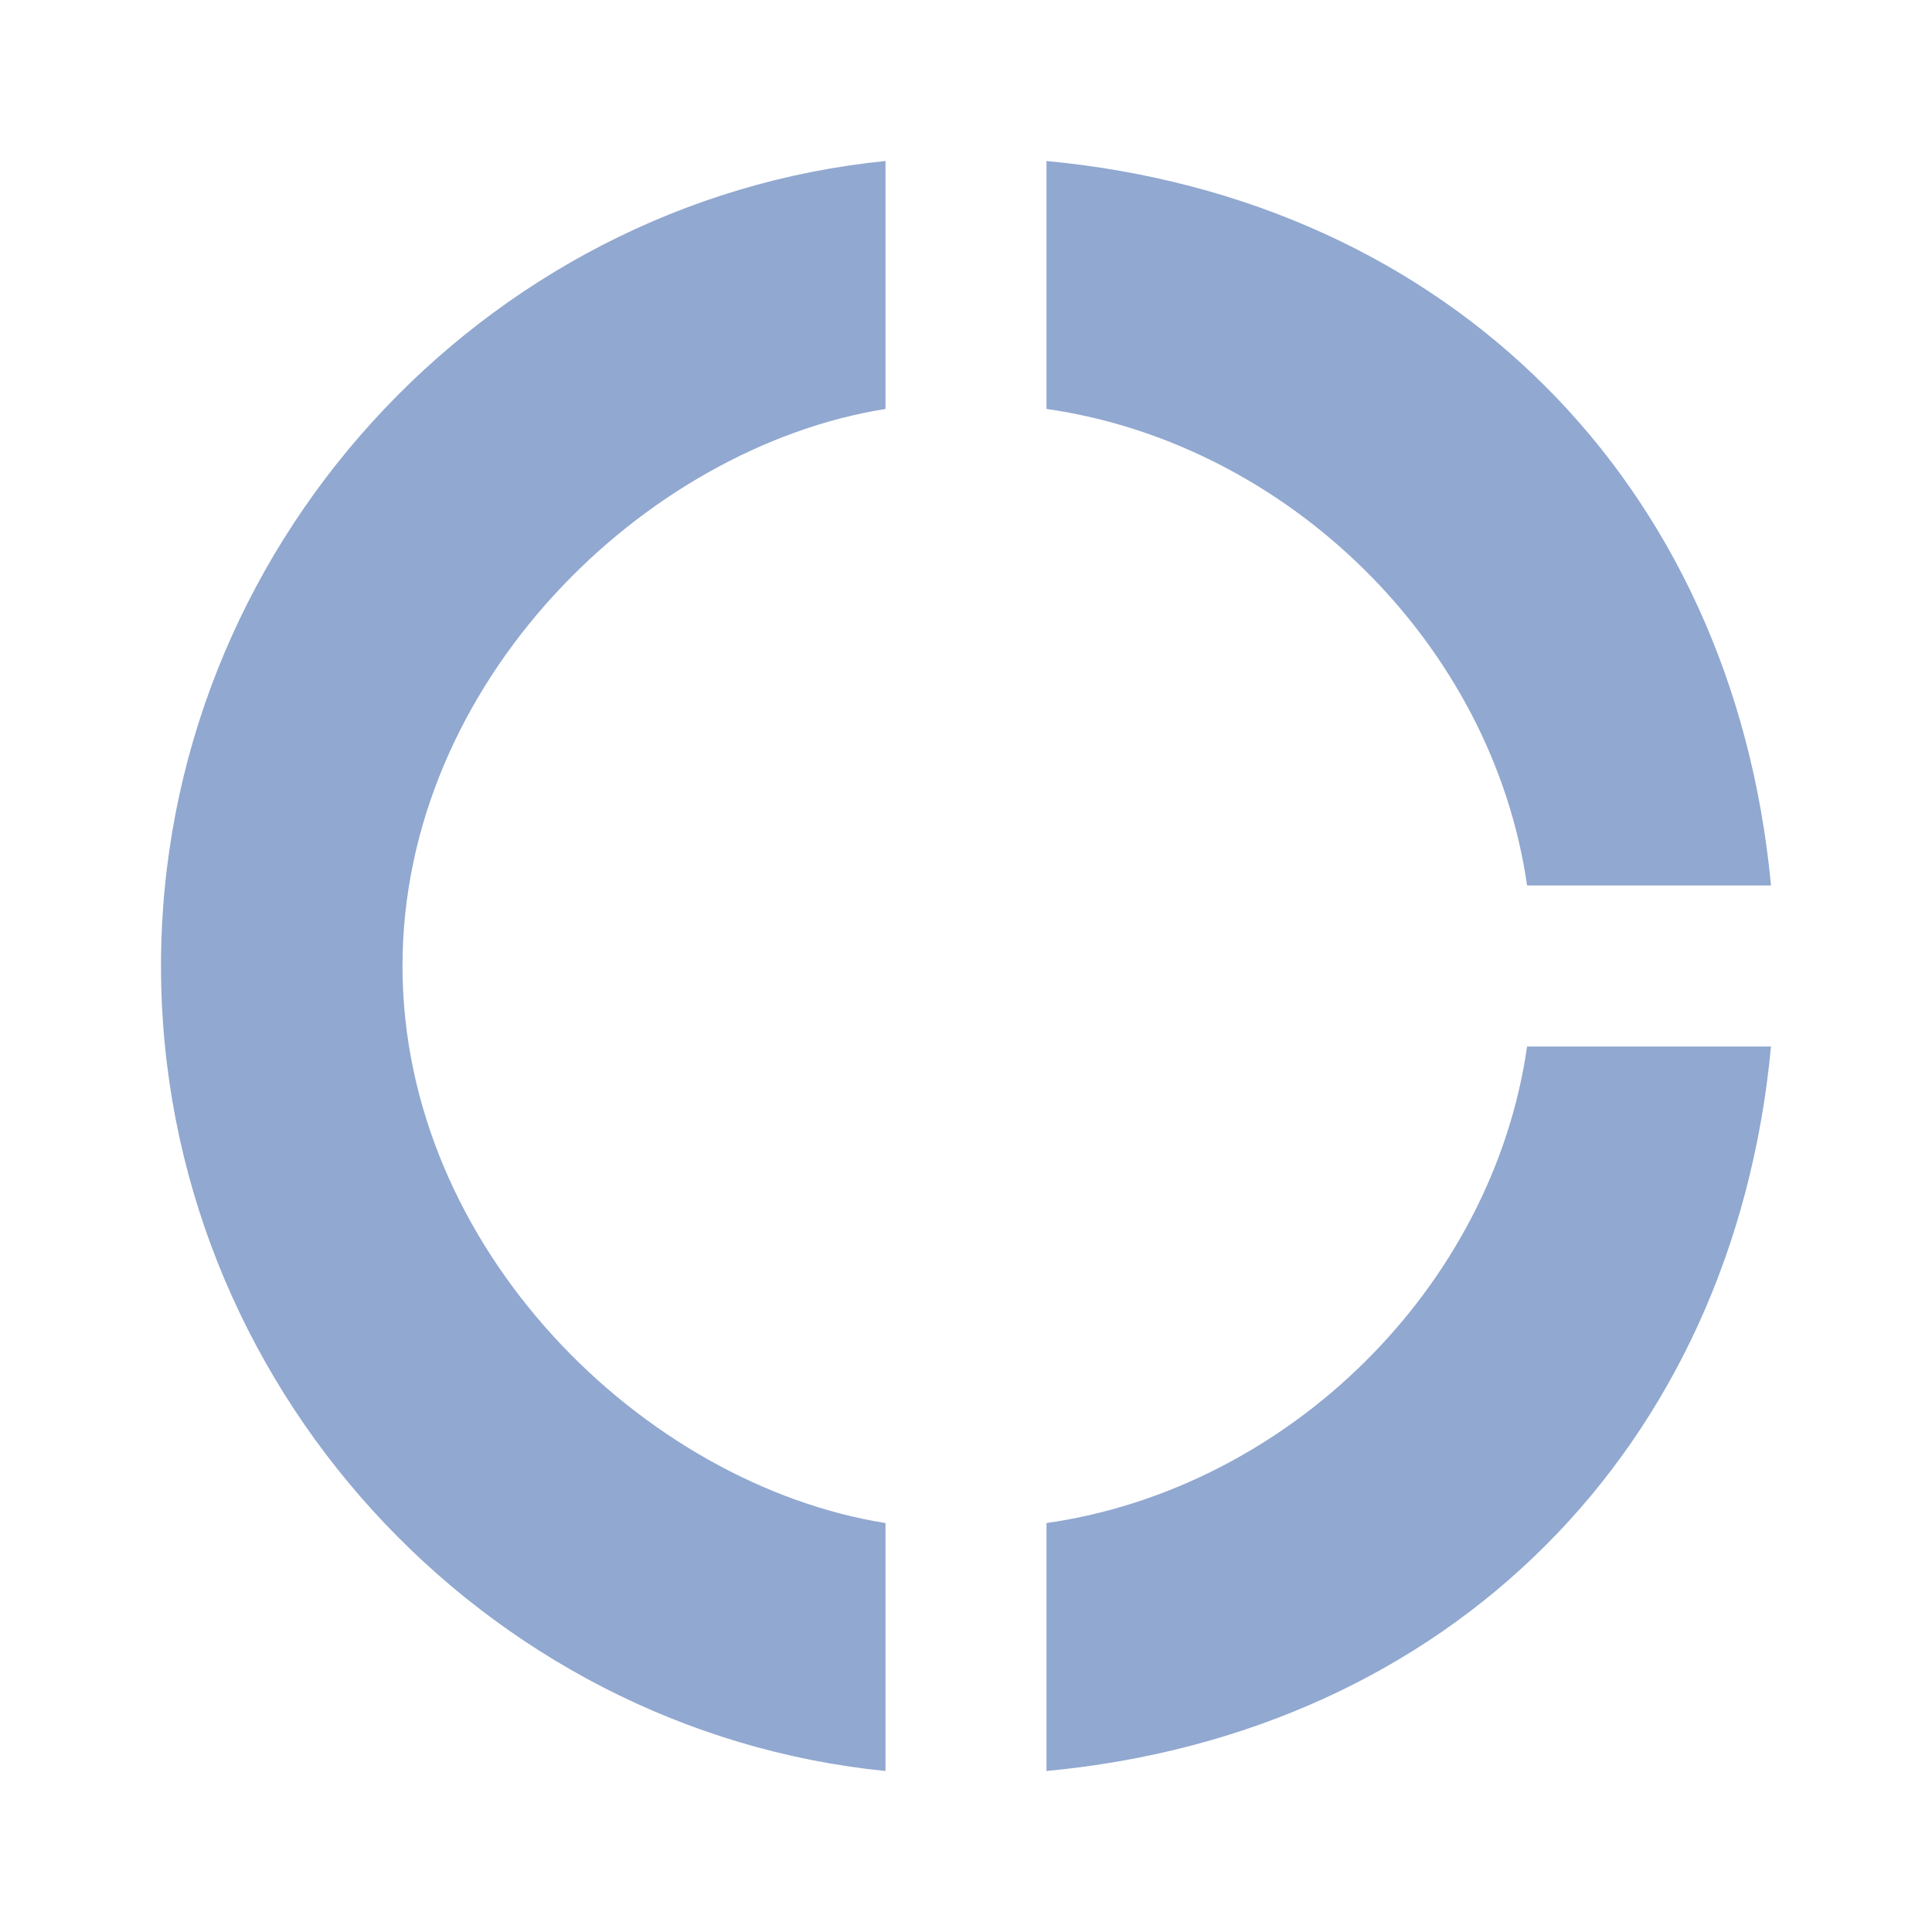
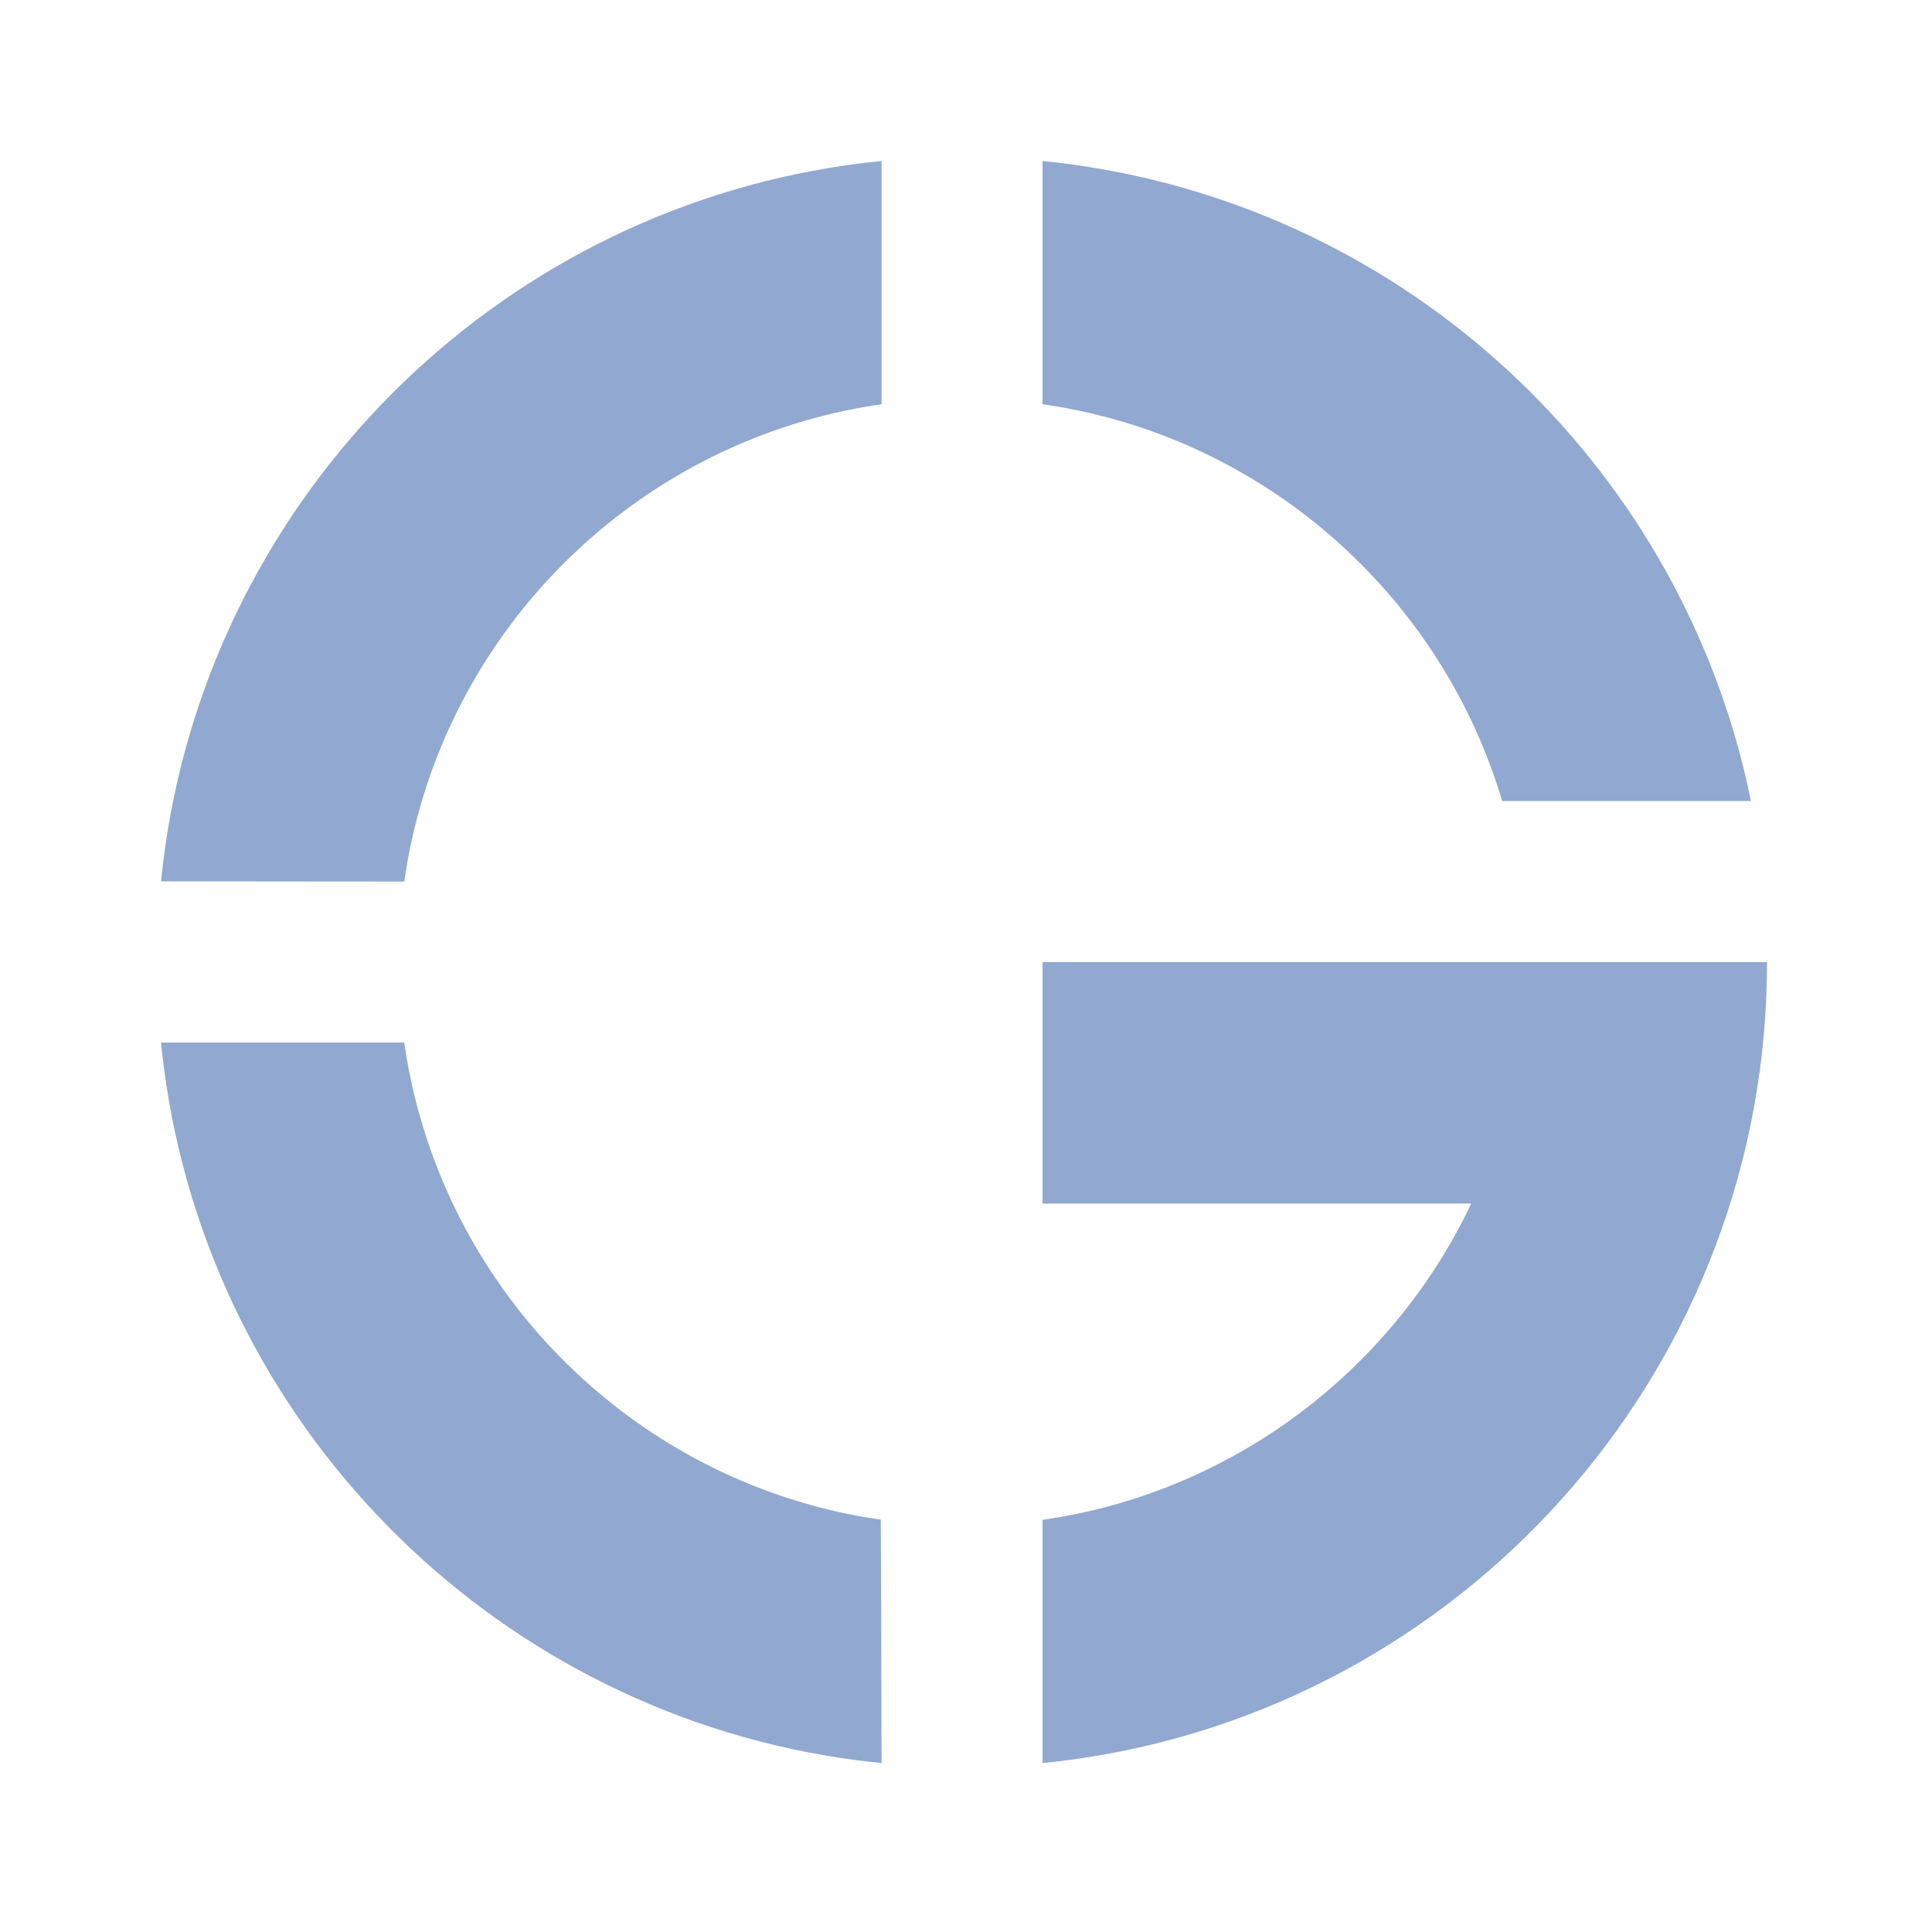
- <svg xmlns="http://www.w3.org/2000/svg" fill="#91a8d0" height="48" viewBox="0 0 24 24" width="48">
-   <path d="M11 5.08V2c-5 .5-9 4.81-9 10s4 9.5 9 10v-3.08c-3-.48-6-3.4-6-6.92s3-6.44 6-6.92zM18.97 11H22c-.47-5-4-8.53-9-9v3.08C16 5.51 18.54 8 18.97 11zM13 18.92V22c5-.47 8.53-4 9-9h-3.03c-.43 3-2.97 5.49-5.97 5.92z" />
+ <svg xmlns="http://www.w3.org/2000/svg" fill="#91a8d0" width="24" height="24" viewBox="0 0 24 24">
+   <path d="M21.951,11.951 C21.951,16.919 18.327,21.042 13.578,21.819 C13.395,21.849 13.21,21.874 13.024,21.894 C13,21.896 12.975,21.899 12.951,21.901 L12.951,18.88 C13.118,18.856 13.283,18.826 13.446,18.791 C15.585,18.325 17.36,16.881 18.277,14.951 L12.951,14.951 L12.951,11.951 L19.201,11.951 L21.951,11.951 Z M10.5,2.055 C6.138,2.689 2.689,6.138 2.055,10.5 C2.034,10.648 2.015,10.798 2,10.948 C2,10.949 5.022,10.951 5.022,10.951 C5.044,10.796 5.069,10.652 5.099,10.51 C5.664,7.807 7.788,5.678 10.488,5.104 C10.64,5.071 10.795,5.044 10.951,5.022 L10.951,2 C10.799,2.015 10.649,2.033 10.5,2.055 Z M13.542,2.077 C17.653,2.734 20.928,5.897 21.751,9.951 L18.661,9.951 C17.947,7.553 15.983,5.693 13.525,5.128 C13.352,5.089 13.177,5.055 12.999,5.029 C12.983,5.026 12.967,5.024 12.951,5.022 L12.951,2 C13.155,2.02 13.349,2.046 13.542,2.077 Z M10.658,21.868 C6.247,21.298 2.736,17.855 2.066,13.476 C2.044,13.333 2.026,13.189 2.01,13.045 C2.006,13.014 2.003,12.982 2,12.951 L5.022,12.951 C5.023,12.963 5.025,12.974 5.027,12.986 C5.05,13.144 5.079,13.3 5.113,13.455 C5.703,16.153 7.851,18.27 10.567,18.814 C10.691,18.839 10.815,18.86 10.941,18.878 C10.944,18.879 10.951,21.901 10.951,21.901 C10.853,21.892 10.755,21.88 10.658,21.868 Z" />
</svg>
